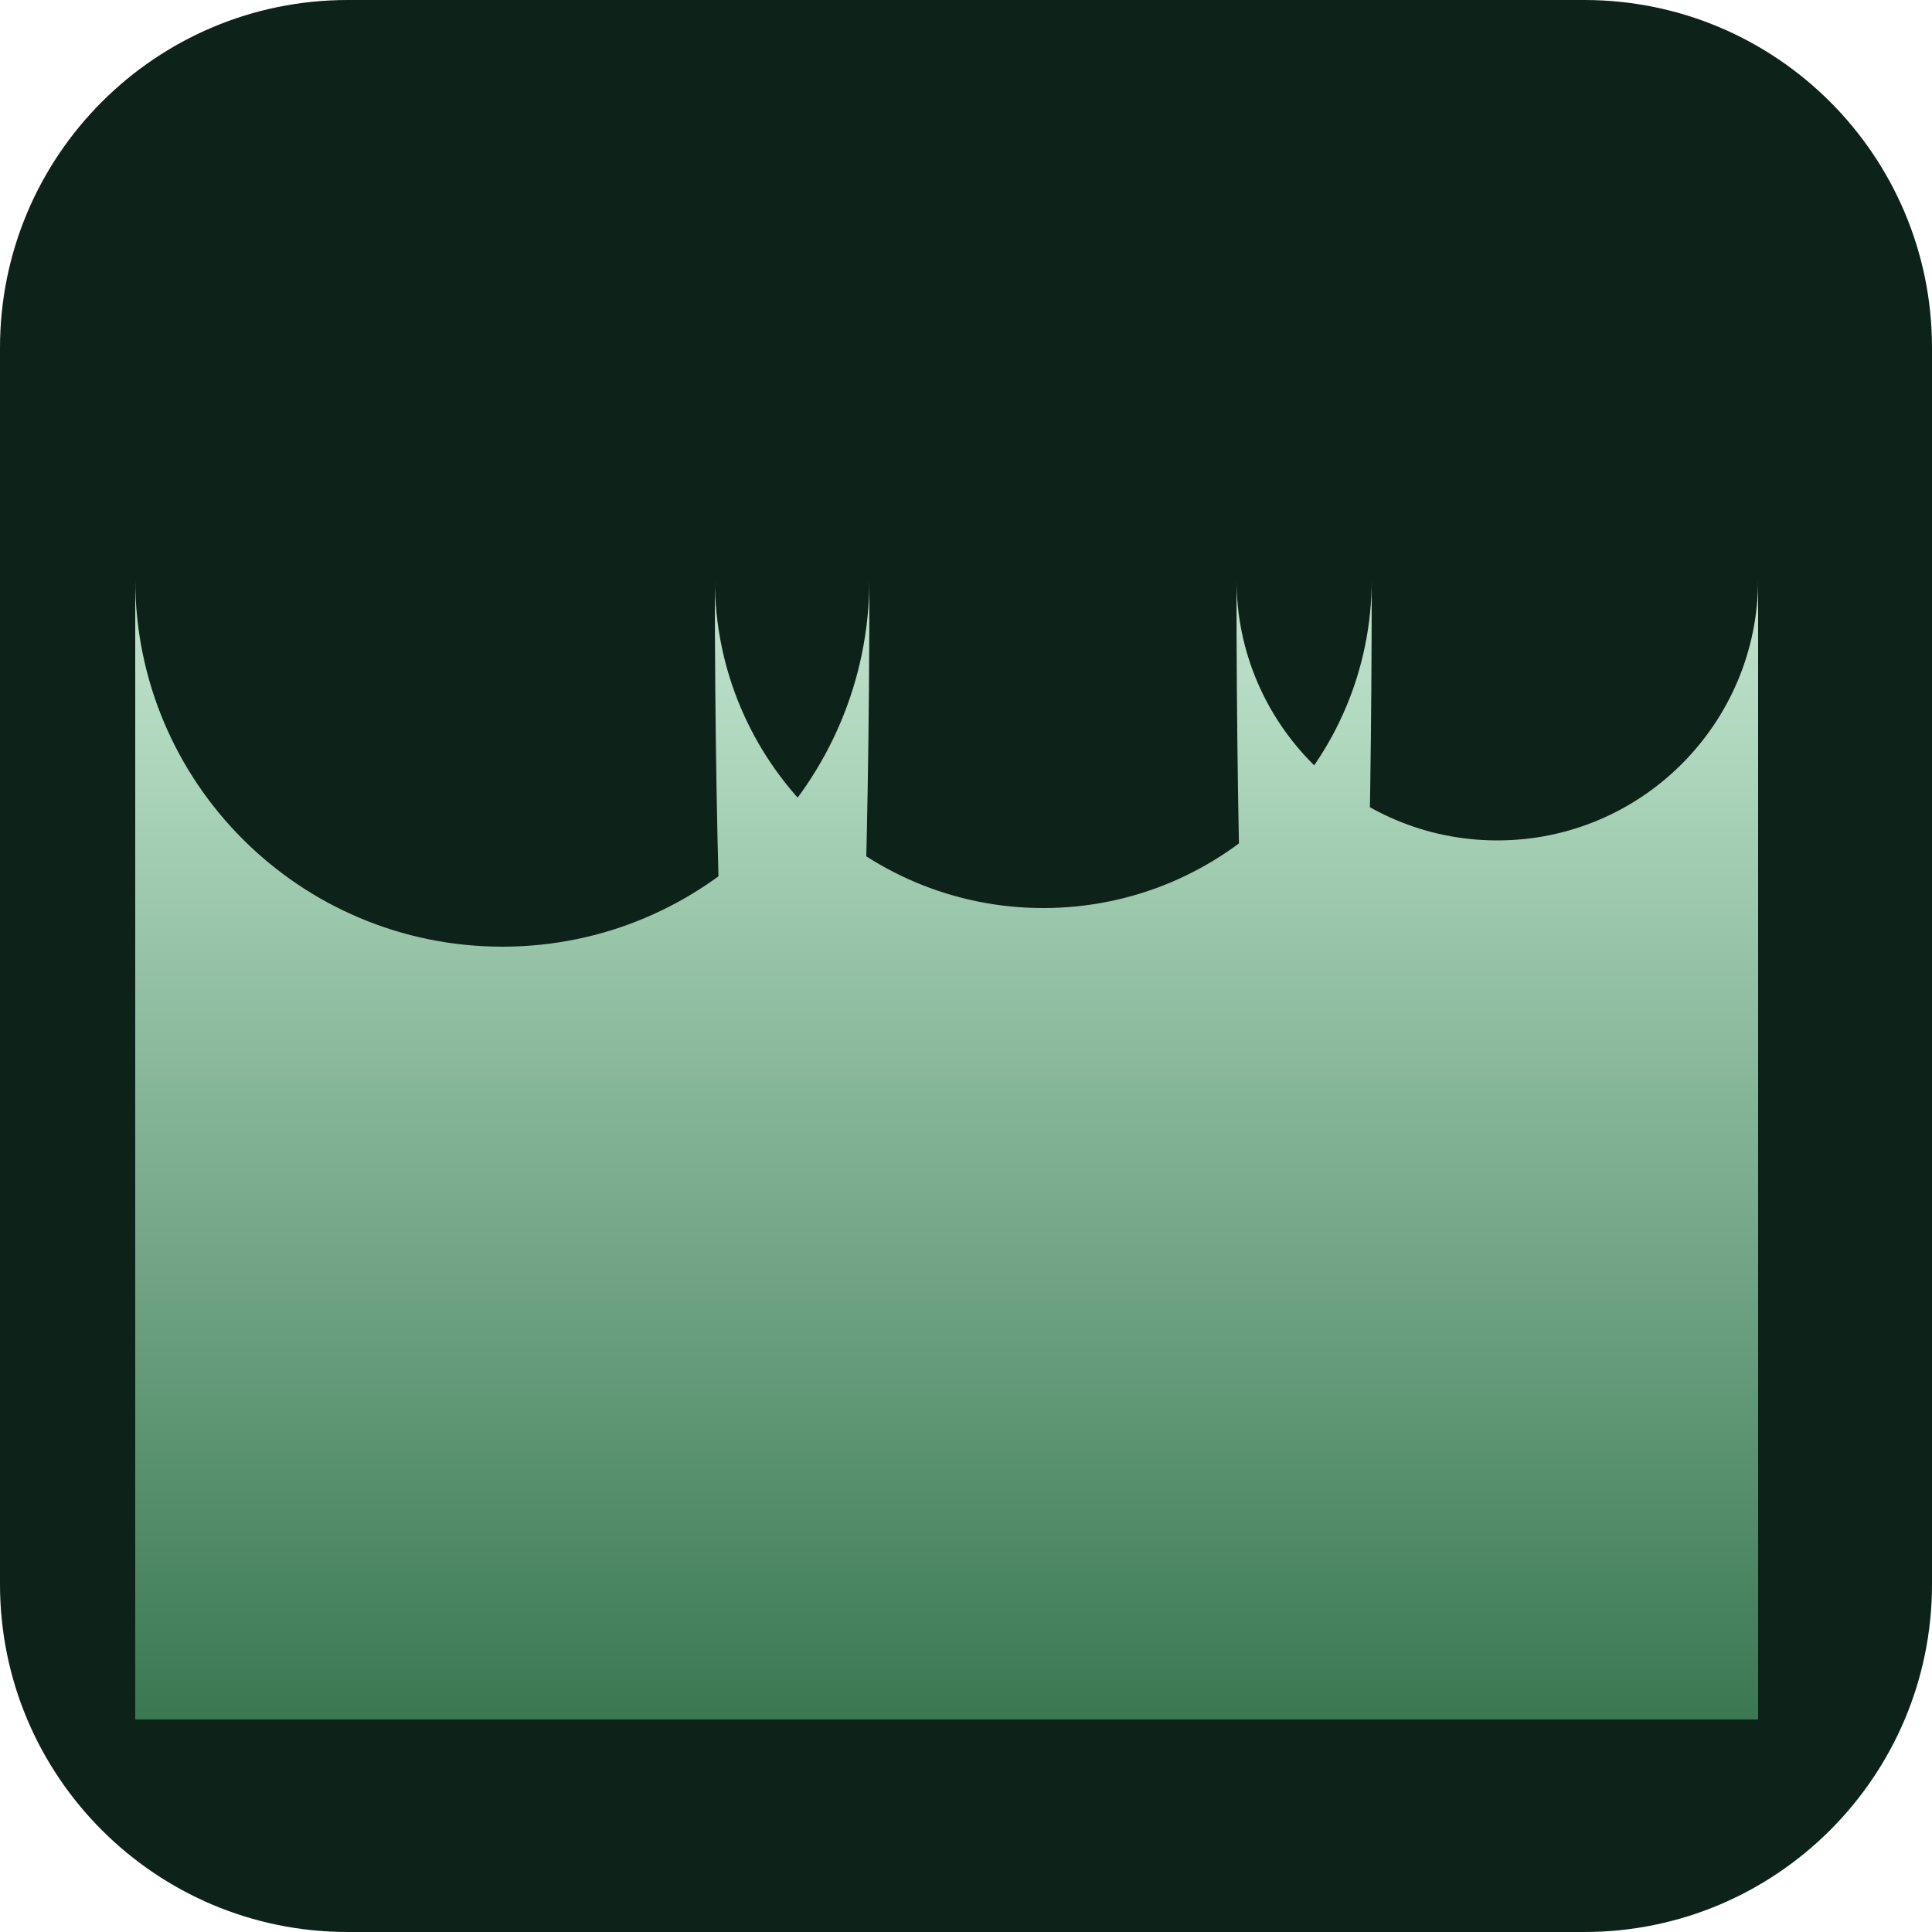
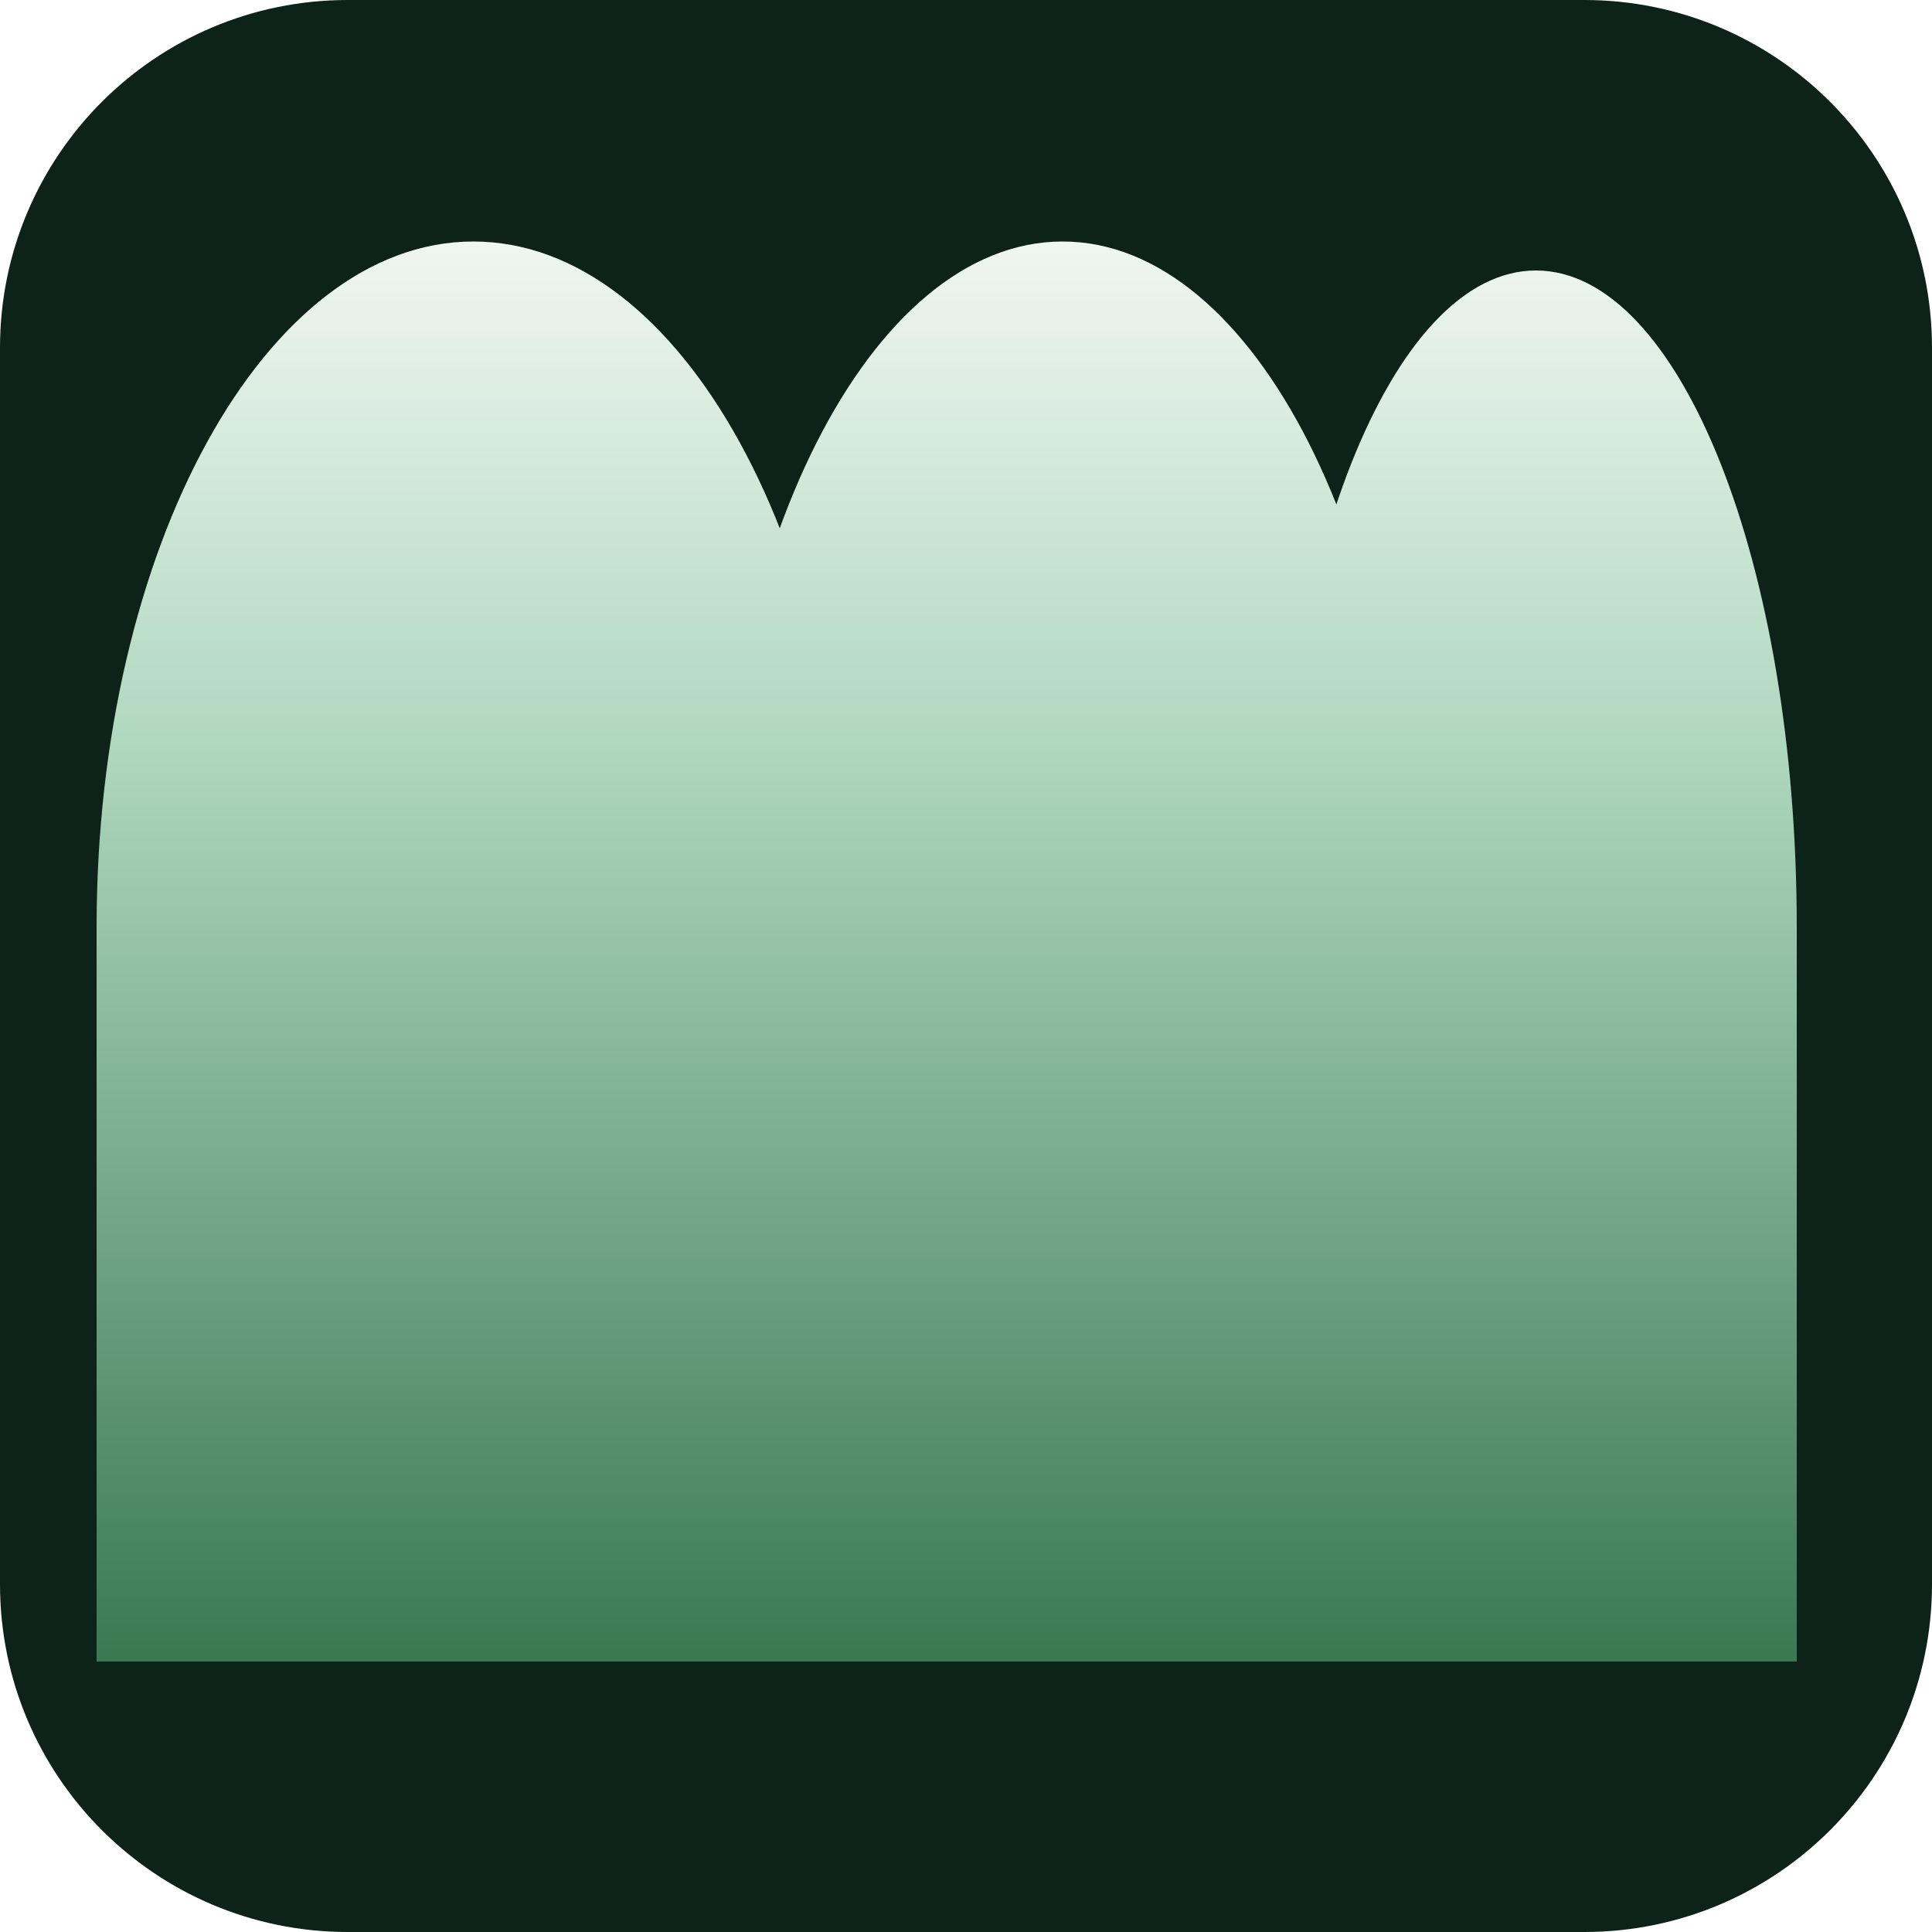
<svg xmlns="http://www.w3.org/2000/svg" viewBox="0 0 200 200" fill="none">
  <defs>
-     <linearGradient id="g" x1="98" y1="22" x2="98" y2="178" gradientUnits="userSpaceOnUse">
+     <linearGradient id="g" x1="100" y1="25" x2="100" y2="172" gradientUnits="userSpaceOnUse">
      <stop offset="0%" stop-color="#F0F6F2" />
      <stop offset="35%" stop-color="#B0D8BF" />
      <stop offset="100%" stop-color="#3A7852" />
    </linearGradient>
    <clipPath id="bg">
      <rect width="200" height="200" rx="36" />
    </clipPath>
  </defs>
  <rect width="200" height="200" rx="36" fill="#0D2218" />
-   <path d="       M 14,178       L 14,60       A 38 38 0 0 0 90,60       C 90,184 74,184 74,60       A 34 34 0 0 0 142,60       C 142,184 128,184 128,60       A 27 27 0 0 0 182,60       L 182,178       Z     " fill="url(#g)" clip-path="url(#bg)" />
+   <path d="       M 10,172       L 10,96       A 39 71 0 0 1 88,96       C 88,168 74,168 74,96       A 36 71 0 0 1 146,96       C 146,168 132,168 132,96       A 27 68 0 0 1 186,96       L 186,172       Z     " fill="url(#g)" clip-path="url(#bg)" />
</svg>
